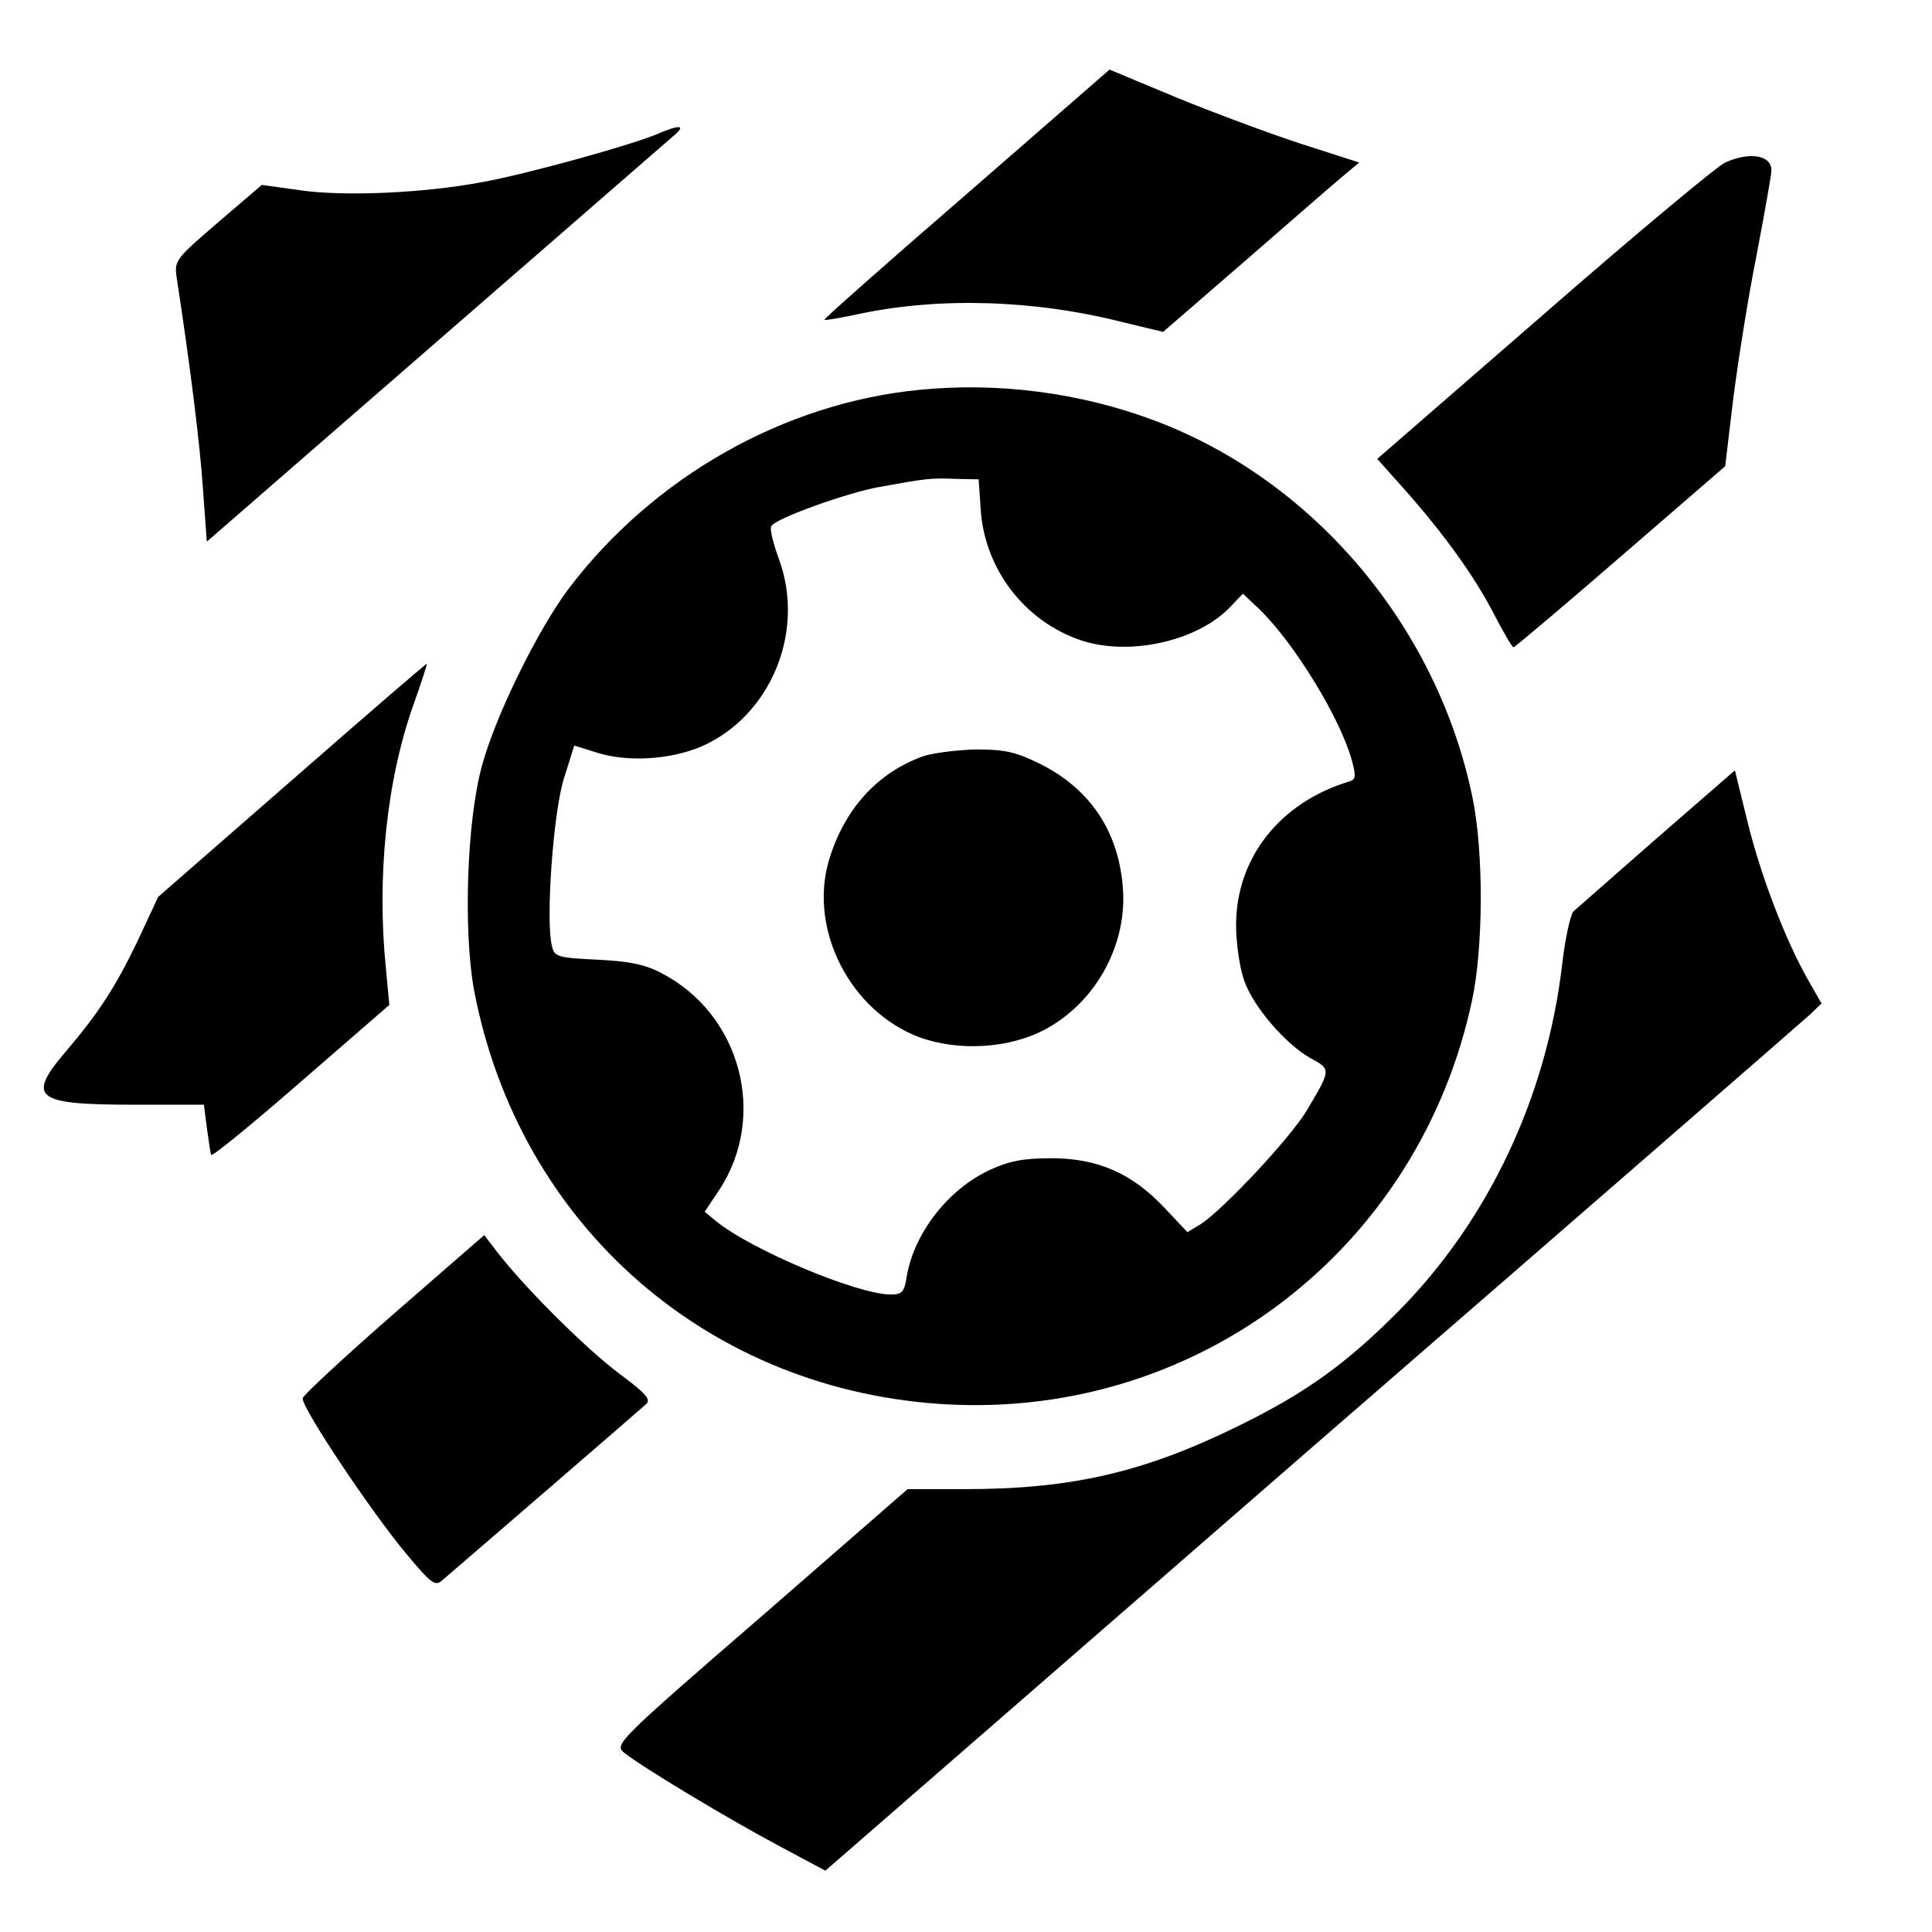
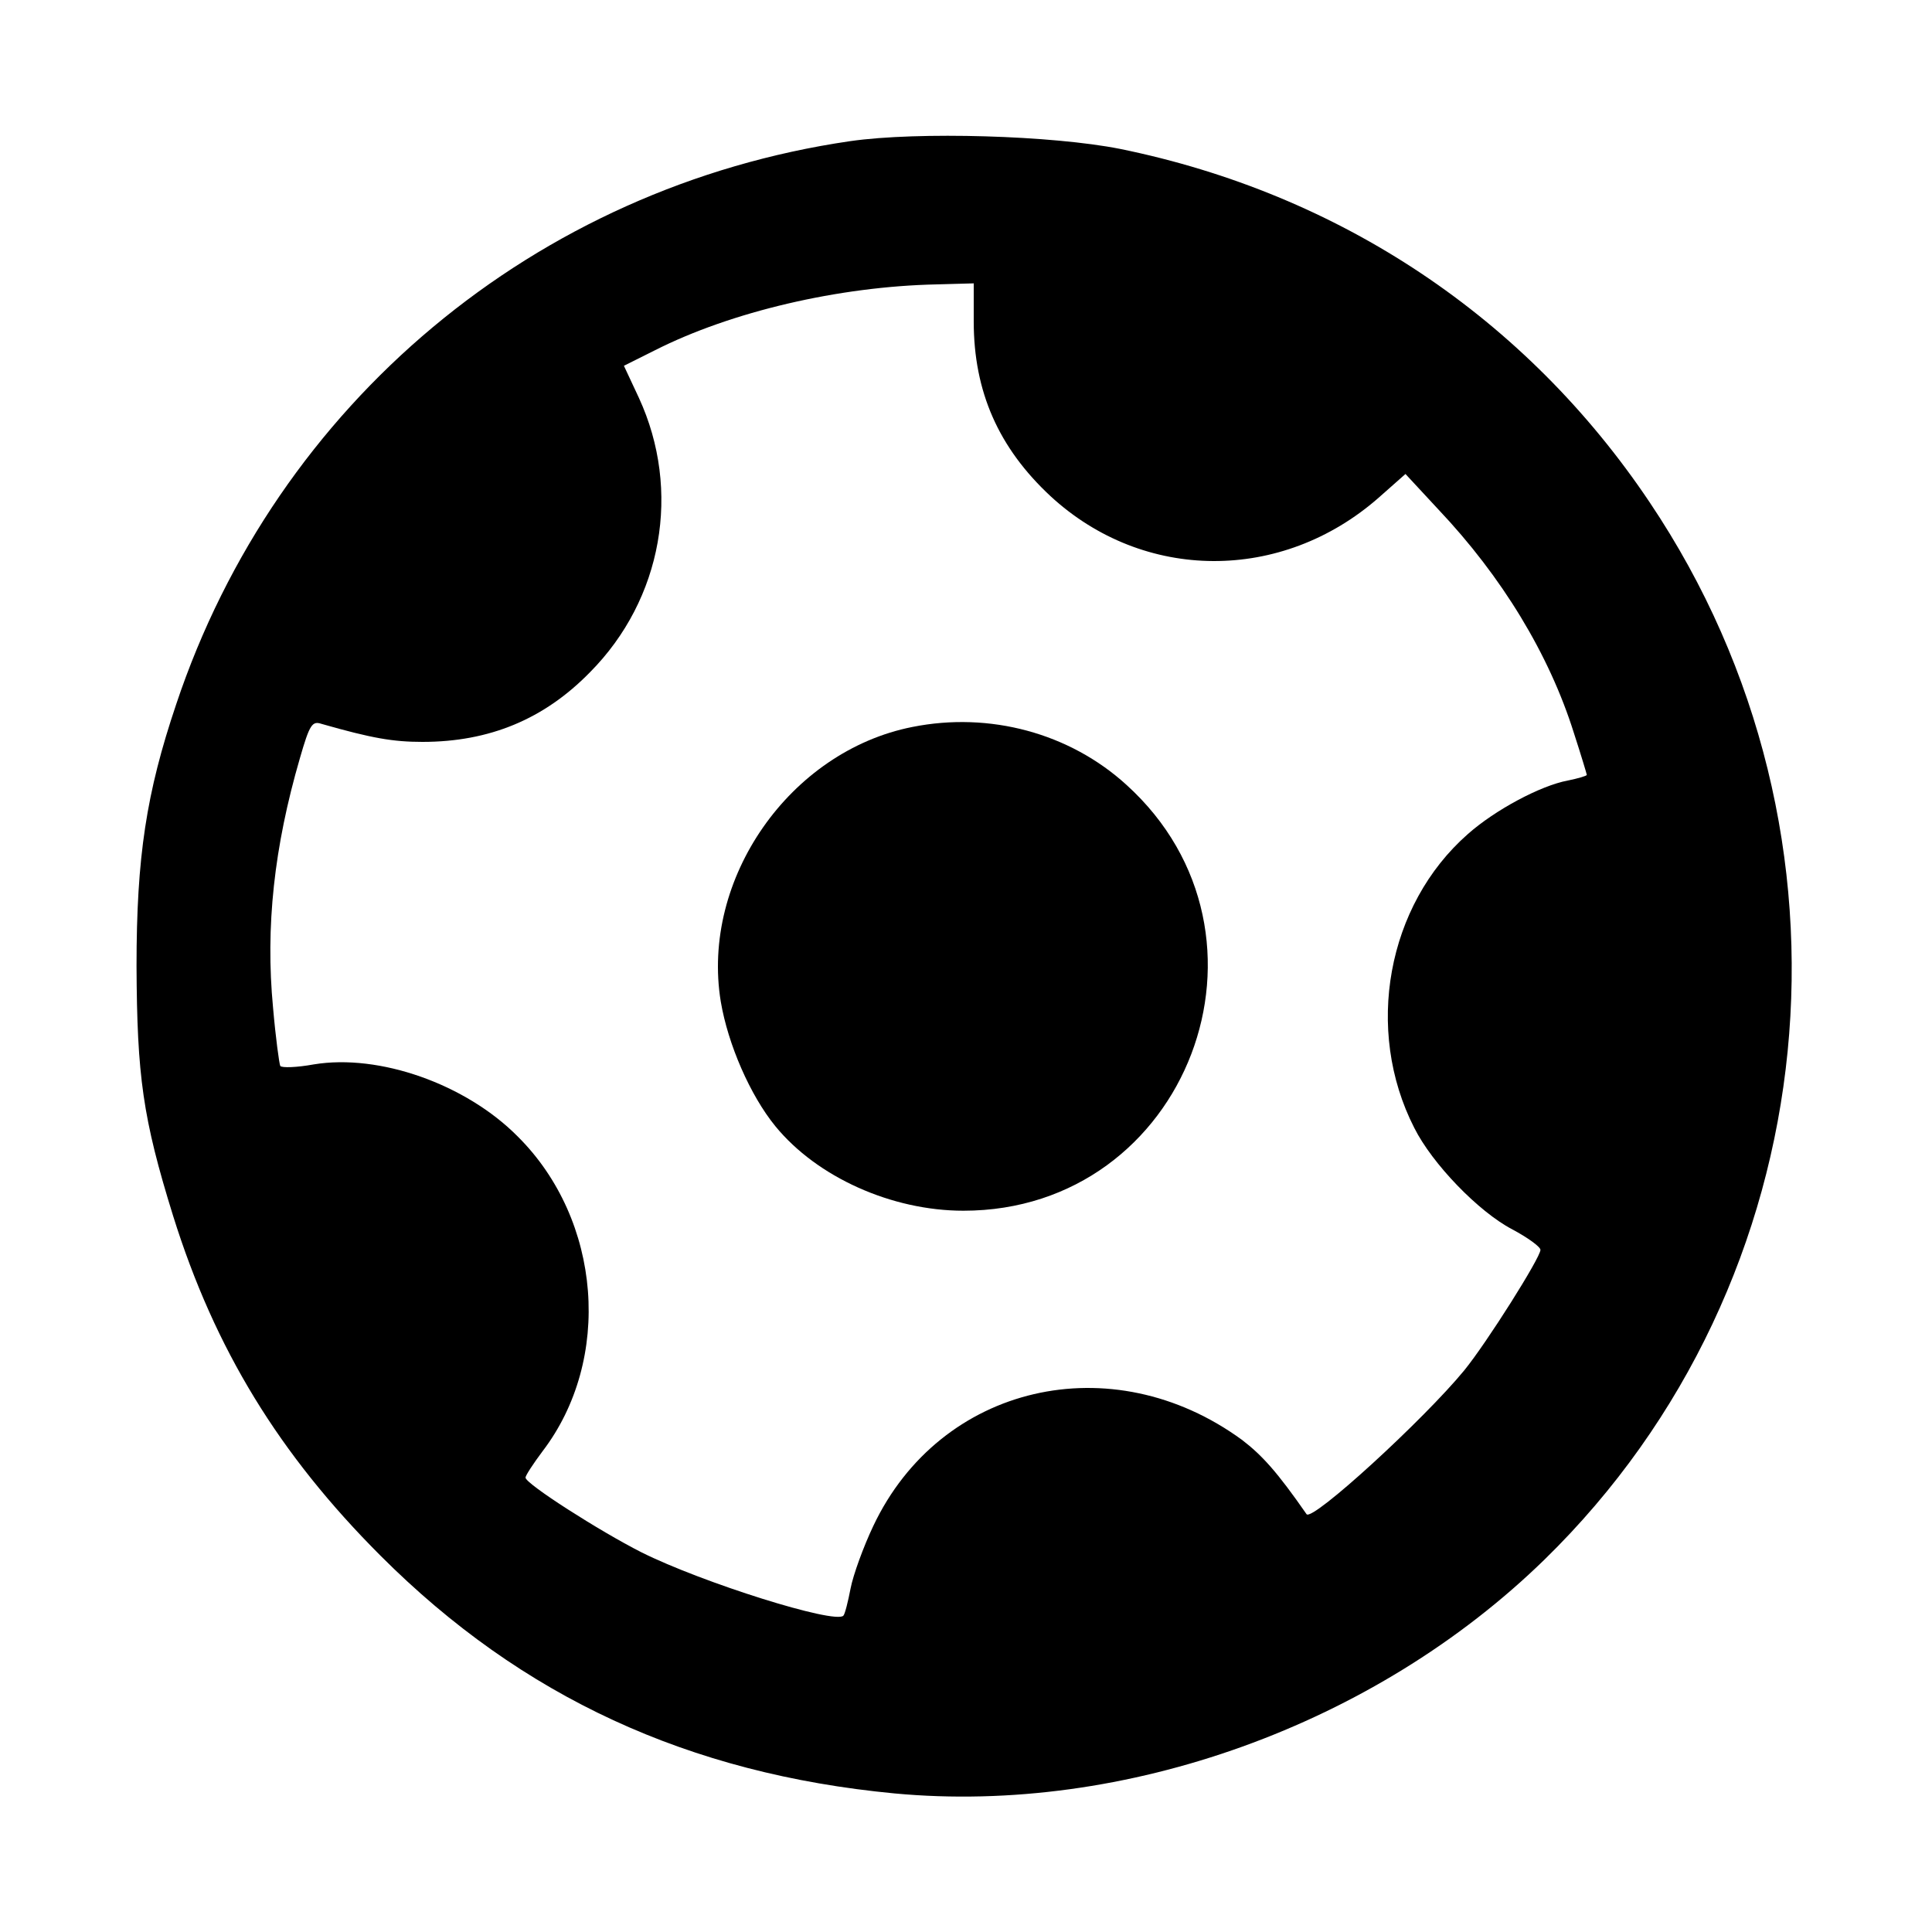
- <svg xmlns="http://www.w3.org/2000/svg" version="1.0" width="397pt" height="397pt" viewBox="0 0 397 397" preserveAspectRatio="xMidYMid meet">
-   <g transform="translate(0,397) scale(0.1,-0.1)" fill="#000000" stroke="none">
-     <path d="M1986 3571 c-162 -140 -294 -257 -292 -258 1 -2 34 4 72 12 165 35 360 29 541 -17 l83 -20 171 148 c94 82 185 161 202 175 l30 25 -118 38 c-65 21 -180 64 -256 95 l-139 58 -294 -256z" />
-     <path d="M1354 3696 c-52 -23 -273 -84 -362 -100 -121 -23 -285 -30 -375 -17 l-79 11 -90 -77 c-87 -75 -90 -78 -85 -113 28 -183 48 -343 54 -434 l8 -109 475 413 c261 227 482 419 490 426 18 17 4 17 -36 0z" />
-     <path d="M3545 3636 c-16 -7 -184 -147 -372 -311 l-343 -298 59 -66 c81 -92 142 -177 182 -255 19 -36 36 -66 39 -66 3 0 102 84 220 186 l215 186 17 142 c10 77 31 210 48 294 16 85 30 162 30 172 0 31 -44 39 -95 16z" />
-     <path d="M1890 3169 c-279 -27 -547 -179 -721 -408 -64 -85 -152 -264 -179 -366 -31 -114 -38 -338 -16 -459 92 -485 484 -827 976 -852 516 -26 967 322 1075 831 23 108 24 303 1 415 -72 352 -326 653 -654 776 -152 57 -320 79 -482 63z m125 -243 c7 -124 90 -233 207 -272 100 -33 241 -1 307 70 l25 26 34 -32 c71 -69 166 -223 190 -311 9 -33 8 -39 -6 -43 -142 -43 -232 -157 -232 -295 0 -36 7 -86 16 -112 18 -55 87 -134 138 -162 41 -22 41 -23 -7 -104 -33 -57 -172 -205 -219 -236 l-28 -17 -47 50 c-67 71 -137 102 -233 102 -58 0 -87 -6 -126 -24 -86 -40 -156 -130 -171 -220 -5 -31 -9 -36 -33 -36 -68 0 -287 92 -359 151 l-23 19 30 45 c100 152 44 362 -120 446 -32 17 -66 24 -131 27 -83 4 -88 6 -93 29 -13 52 3 276 25 344 l21 67 48 -15 c67 -21 164 -13 228 20 133 68 197 234 145 377 -12 33 -20 64 -16 69 9 16 155 68 220 80 99 18 108 19 158 17 l48 -1 4 -59z" />
-     <path d="M1897 2416 c-95 -34 -163 -110 -194 -215 -41 -142 44 -308 185 -362 82 -30 187 -24 262 17 104 57 168 176 157 294 -10 114 -68 199 -169 250 -51 25 -73 30 -132 30 -39 -1 -88 -7 -109 -14z" />
-     <path d="M600 2367 l-275 -240 -41 -88 c-47 -98 -81 -150 -149 -230 -81 -95 -63 -109 139 -109 l145 0 6 -47 c4 -27 7 -52 9 -56 1 -5 84 63 184 150 l182 158 -7 75 c-19 187 1 386 57 543 16 45 28 82 27 83 -1 1 -126 -107 -277 -239z" />
-     <path d="M3405 2248 c-88 -77 -165 -145 -172 -151 -6 -7 -17 -56 -23 -109 -32 -273 -152 -526 -336 -712 -107 -108 -192 -169 -329 -236 -193 -95 -342 -130 -563 -130 l-117 0 -302 -263 c-297 -257 -301 -262 -280 -279 41 -32 213 -135 312 -188 l101 -54 999 869 c550 477 1011 878 1024 890 l24 23 -28 49 c-47 83 -97 214 -124 324 l-26 106 -160 -139z" />
-     <path d="M810 1271 c-102 -89 -186 -167 -188 -174 -4 -17 141 -234 213 -320 51 -61 59 -67 73 -55 27 23 406 350 420 363 10 9 -1 22 -55 62 -67 50 -190 172 -248 246 l-30 39 -185 -161z" />
+ <svg xmlns="http://www.w3.org/2000/svg" version="1.0" width="375pt" height="375pt" viewBox="0 0 375 375" preserveAspectRatio="xMidYMid meet">
+   <g transform="translate(0,375) scale(0.1,-0.1)" fill="#000000" stroke="none">
+     <path d="M1650 3476 c-610 -89 -1113 -509 -1308 -1093 -58 -172 -77 -296 -77 -508 1 -214 12 -295 71 -485 81 -259 206 -463 403 -660 274 -274 598 -423 997 -461 448 -42 933 133 1262 454 552 539 638 1406 204 2052 -240 358 -601 599 -1028 686 -131 26 -392 34 -524 15z m240 -350 c0 -136 48 -245 149 -339 181 -167 449 -168 637 -3 l52 46 64 -69 c123 -130 215 -281 263 -434 14 -43 25 -80 25 -81 0 -2 -17 -7 -37 -11 -53 -10 -141 -57 -194 -104 -157 -138 -201 -380 -104 -570 35 -70 125 -163 190 -197 30 -16 55 -34 55 -40 0 -15 -104 -180 -148 -234 -78 -95 -295 -294 -306 -279 -57 82 -86 114 -125 144 -253 185 -586 108 -716 -167 -19 -40 -39 -95 -44 -121 -5 -26 -11 -50 -14 -53 -16 -17 -274 64 -392 123 -81 41 -225 133 -225 145 0 4 15 27 33 51 136 178 115 449 -48 611 -101 102 -269 161 -396 140 -33 -6 -62 -7 -65 -3 -2 4 -9 55 -14 113 -15 157 2 312 52 484 19 66 24 73 42 67 98 -28 139 -35 196 -35 130 0 236 44 325 135 141 142 178 353 95 533 l-29 62 60 30 c148 75 357 124 547 128 l72 2 0 -74z" />
+     <path d="M1771 2339 c-238 -47 -411 -295 -372 -533 14 -83 57 -182 106 -242 81 -99 226 -164 365 -164 435 0 639 535 316 827 -110 100 -265 142 -415 112z" />
  </g>
</svg>
